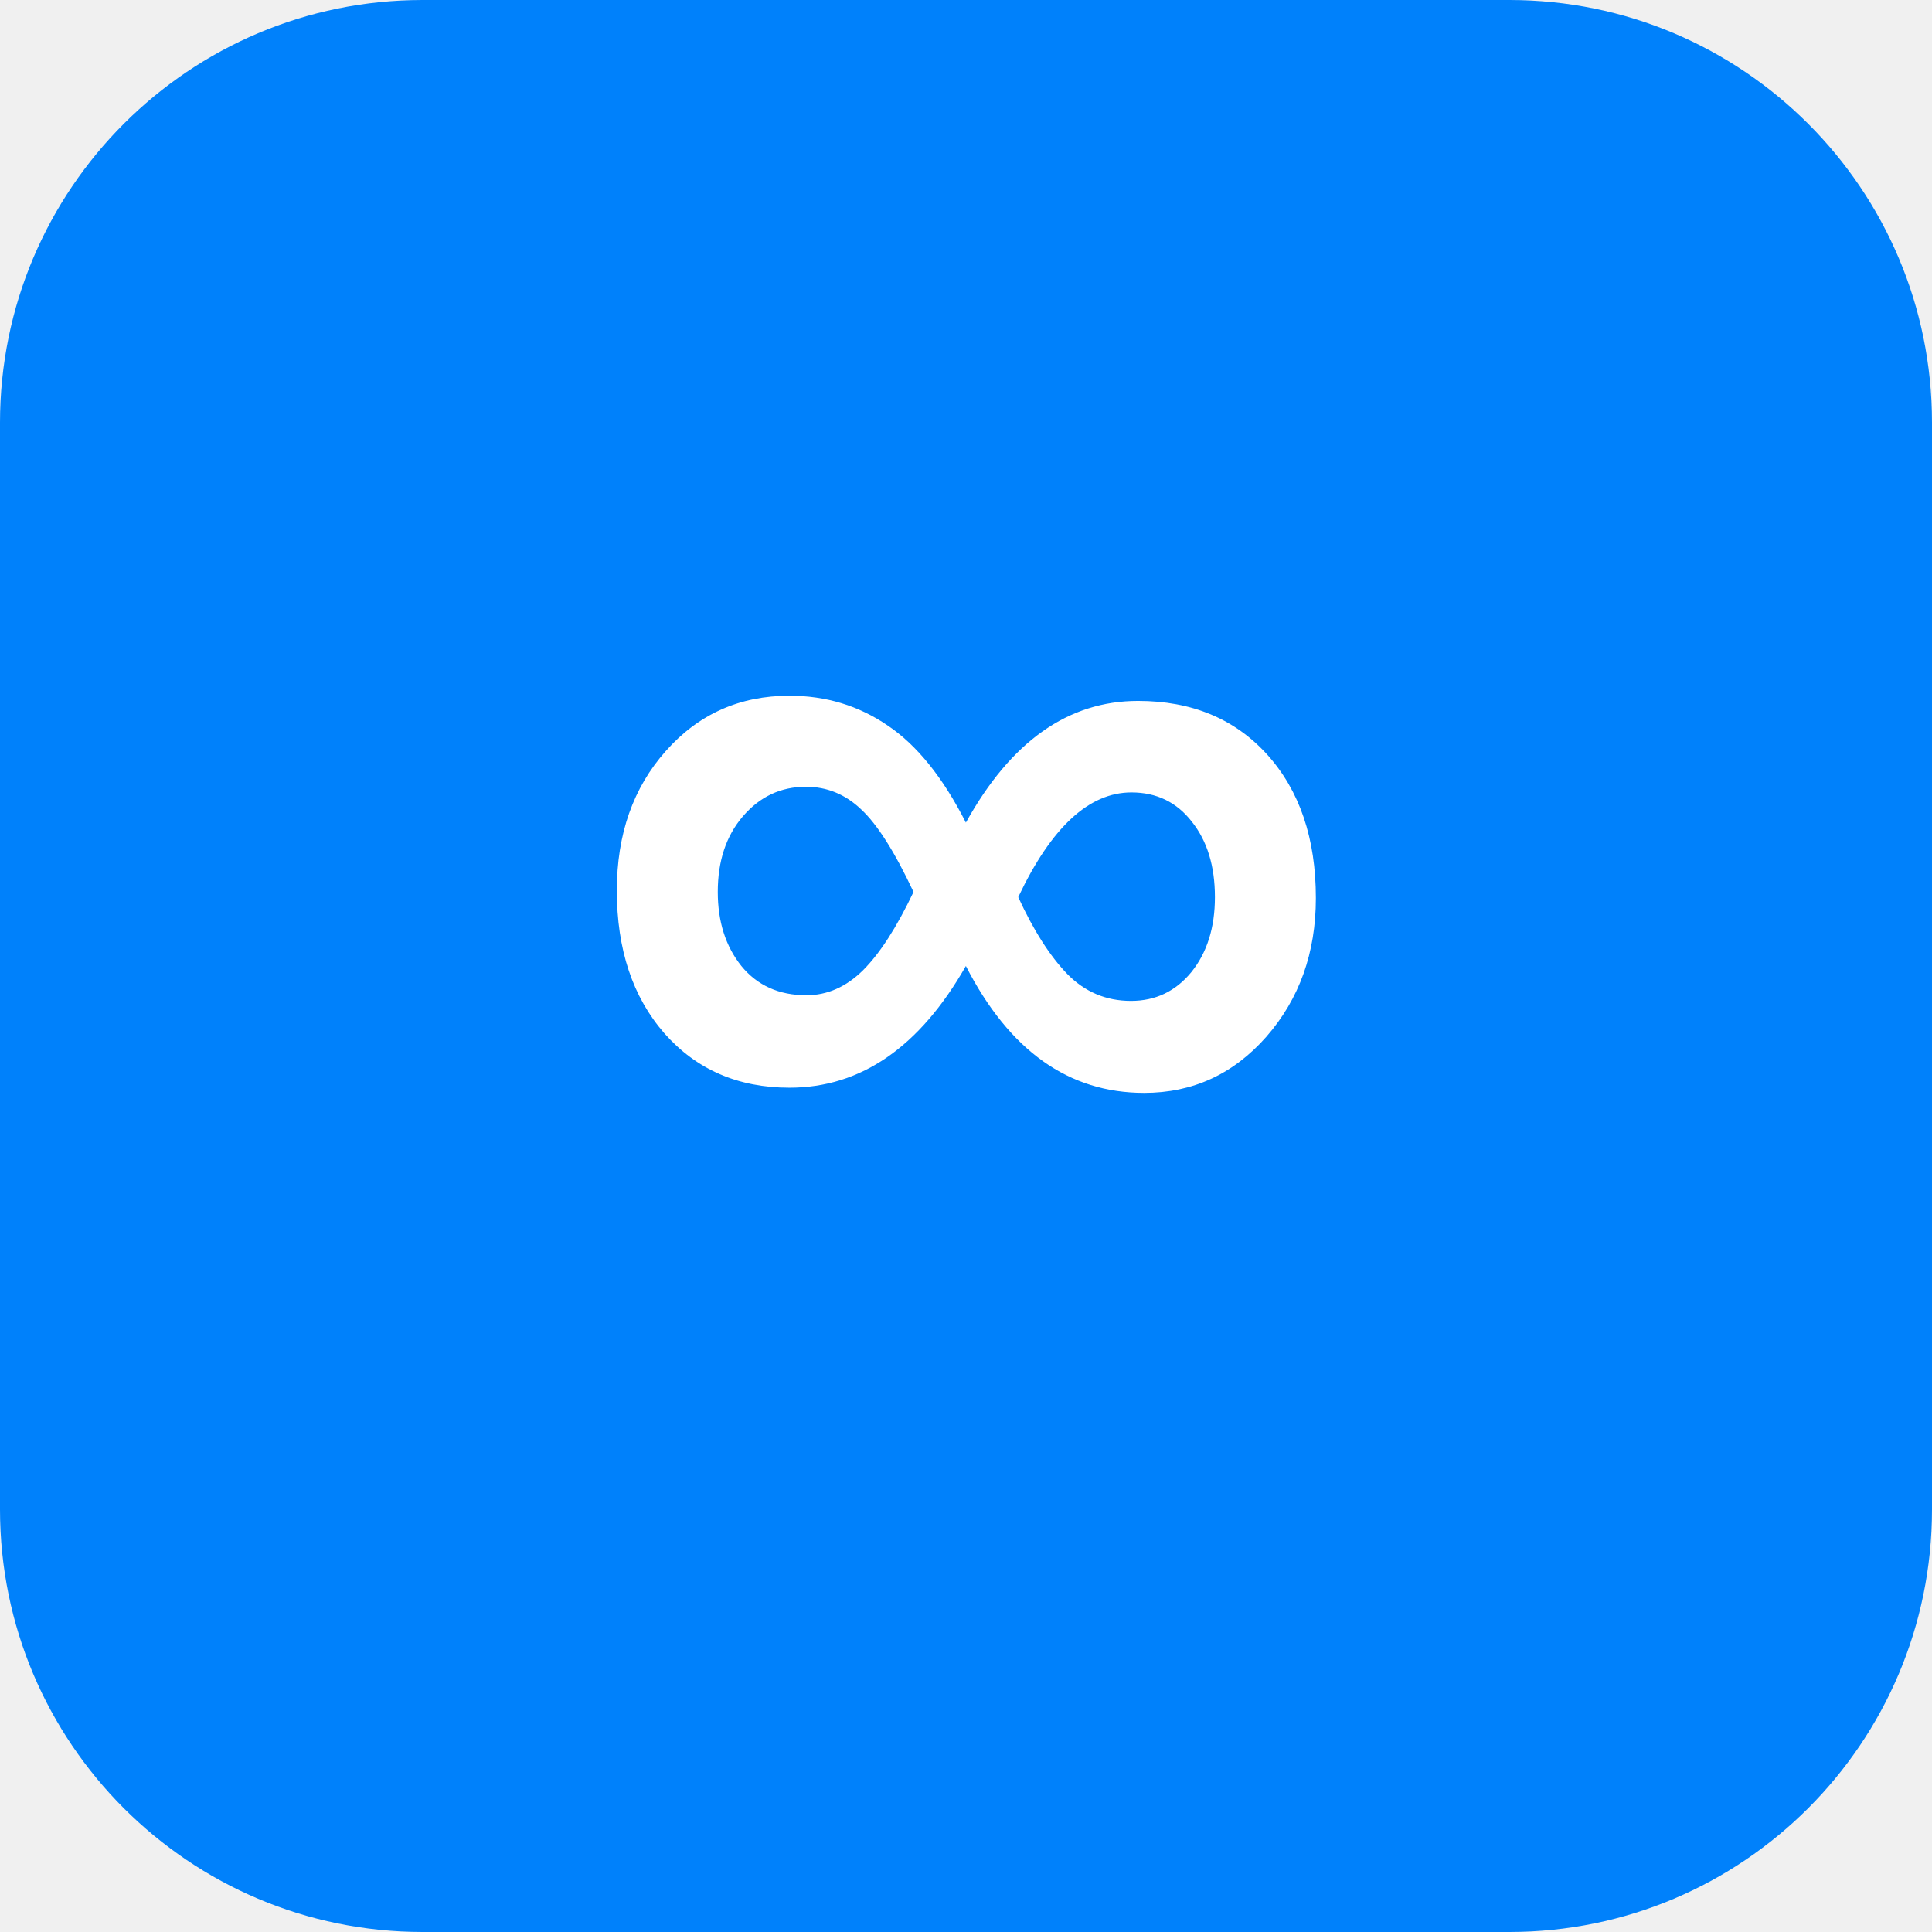
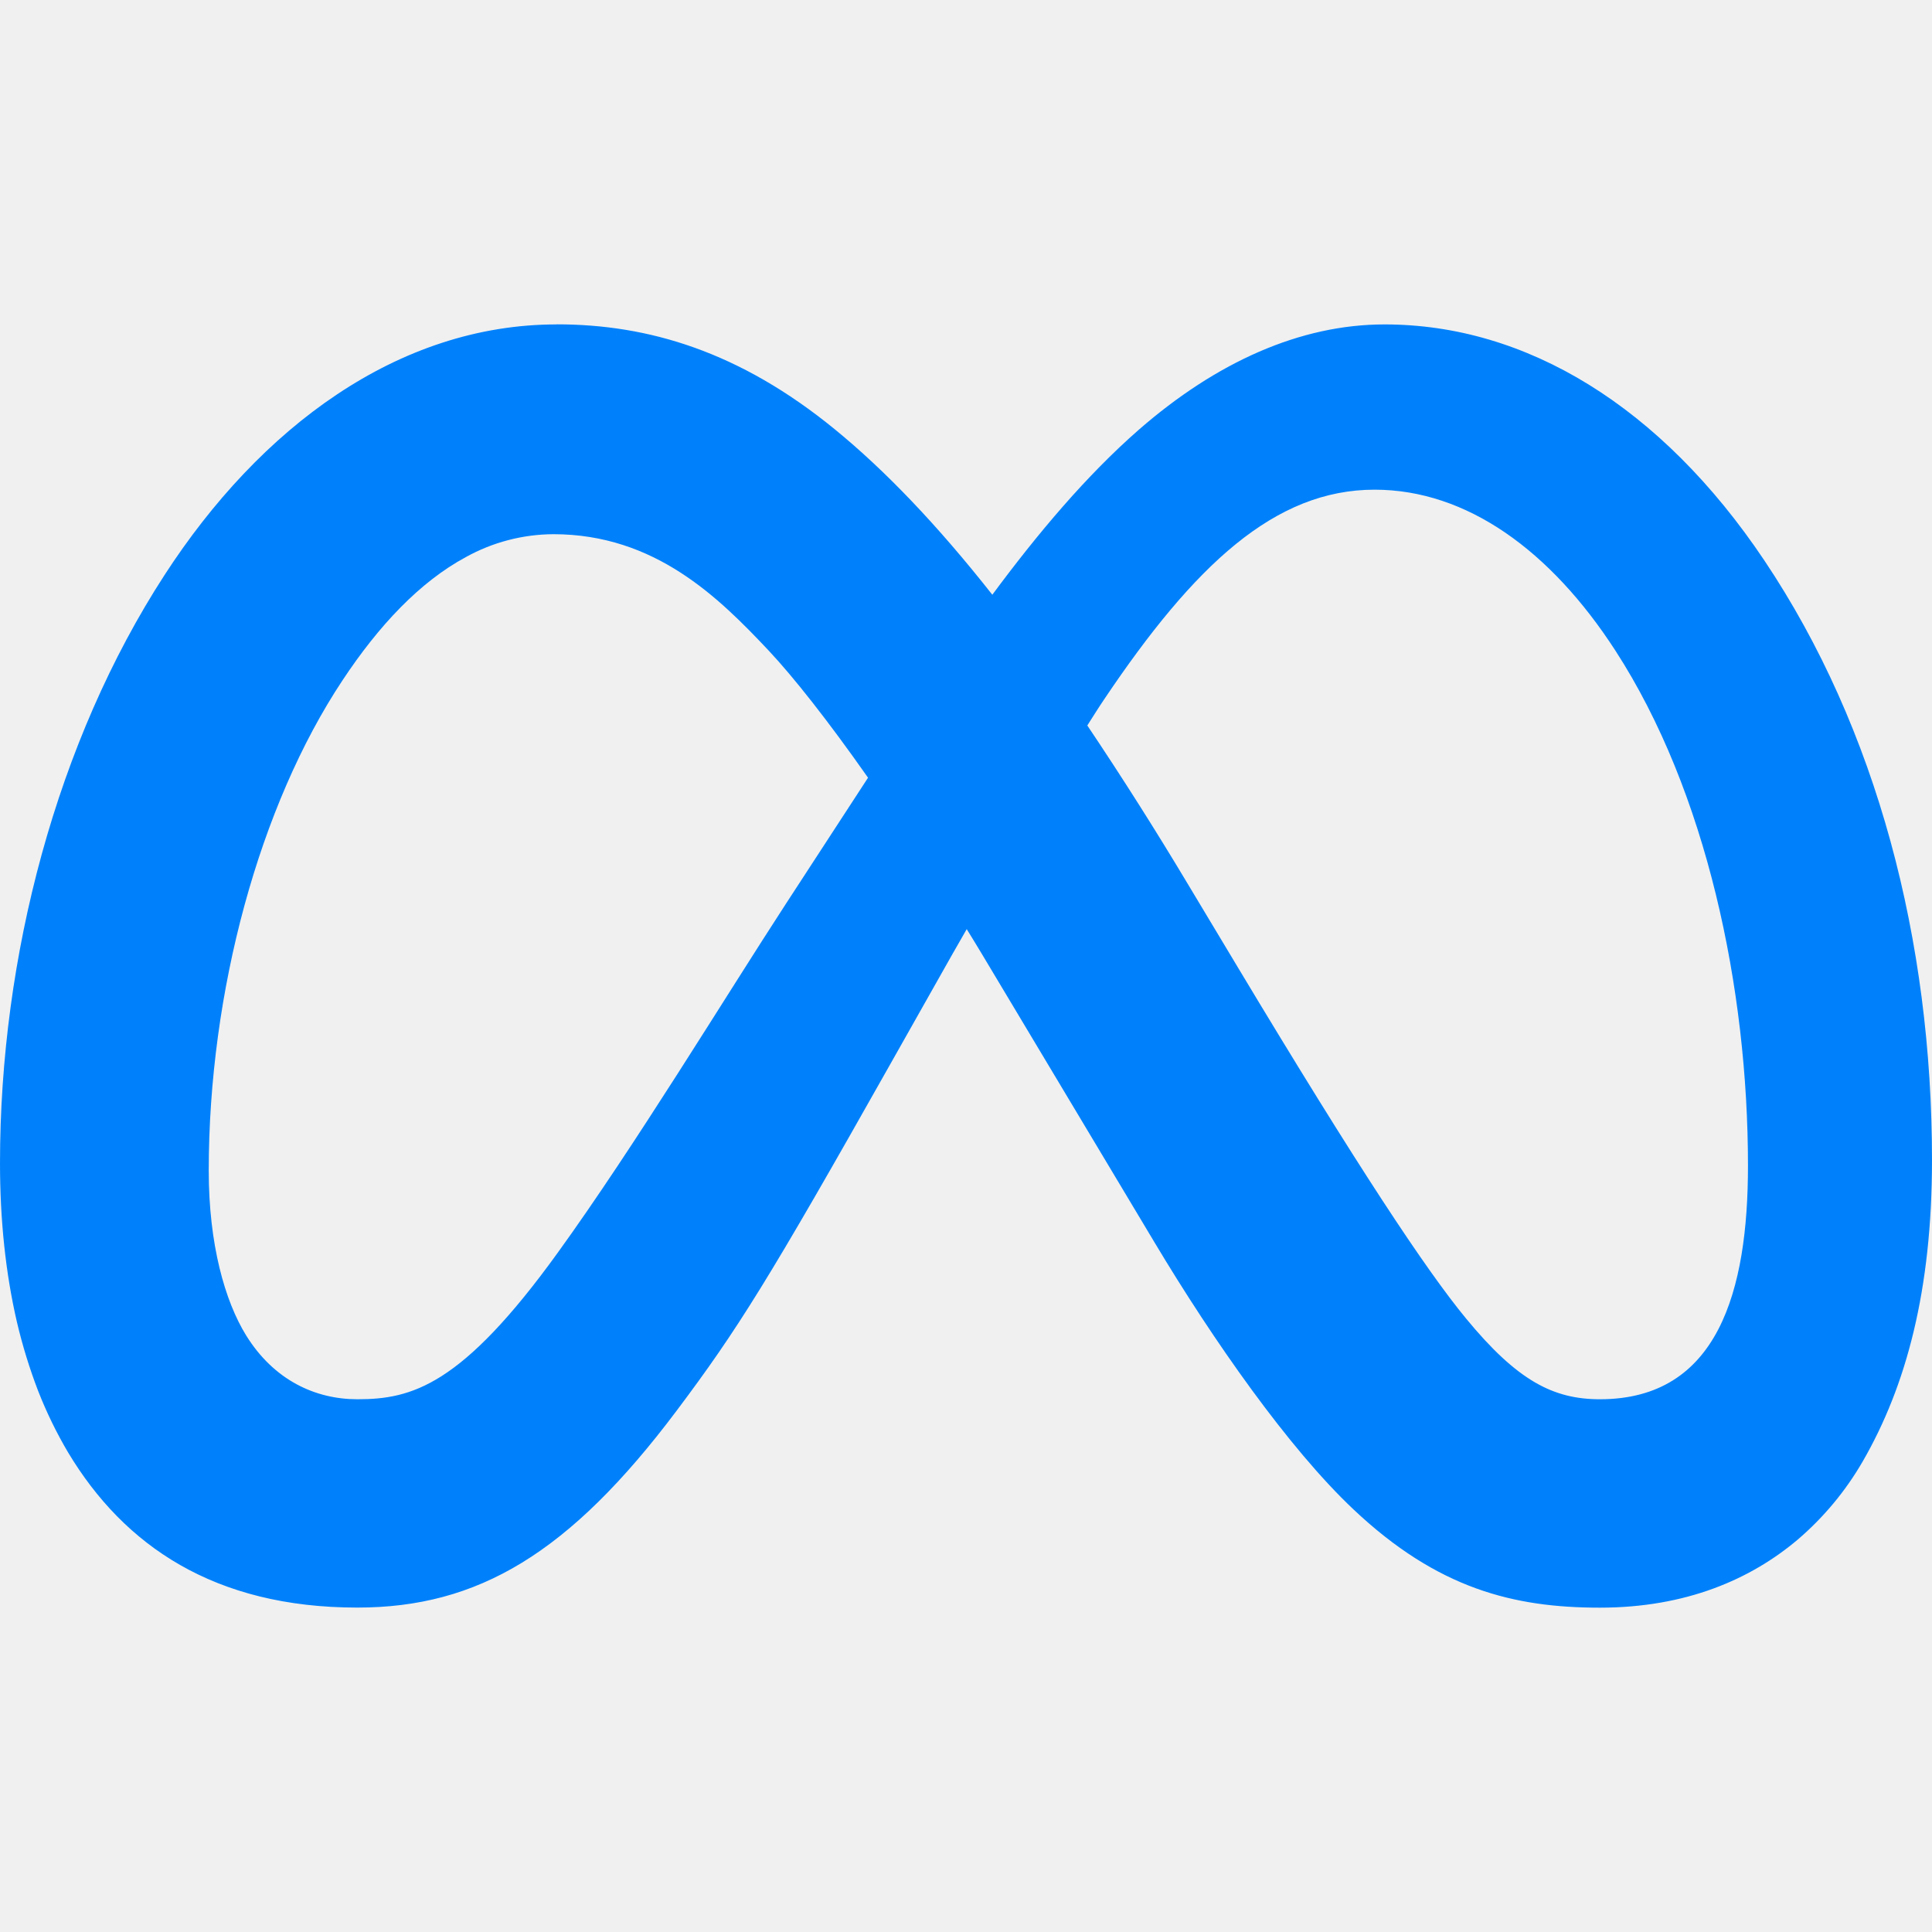
- <svg xmlns="http://www.w3.org/2000/svg" viewBox="0 0 64 64">
-   <rect width="64" height="64" rx="14" fill="#0081FB" />
-   <text x="32" y="40" text-anchor="middle" font-family="Arial,sans-serif" font-weight="800" font-size="36" fill="#fff">∞</text>
+ <svg xmlns="http://www.w3.org/2000/svg" fill="#0081FB" role="img" viewBox="0 0 24 24">
+   <path d="M6.915 4.03c-1.968 0-3.683 1.28-4.871 3.113C.704 9.208 0 11.883 0 14.449c0 .706.07 1.369.21 1.973a6.624 6.624 0 0 0 .265.86 5.297 5.297 0 0 0 .371.761c.696 1.159 1.818 1.927 3.593 1.927 1.497 0 2.633-.671 3.965-2.444.76-1.012 1.144-1.626 2.663-4.32l.756-1.339.186-.325c.061.1.121.196.183.3l2.152 3.595c.724 1.21 1.665 2.556 2.47 3.314 1.046.987 1.992 1.22 3.06 1.22 1.075 0 1.876-.355 2.455-.843a3.743 3.743 0 0 0 .81-.973c.542-.939.861-2.127.861-3.745 0-2.72-.681-5.357-2.084-7.45-1.282-1.912-2.957-2.93-4.716-2.93-1.047 0-2.088.467-3.053 1.308-.652.57-1.257 1.29-1.82 2.05-.69-.875-1.335-1.547-1.958-2.056-1.182-.966-2.315-1.303-3.454-1.303zm10.16 2.053c1.147 0 2.188.758 2.992 1.999 1.132 1.748 1.647 4.195 1.647 6.4 0 1.548-.368 2.9-1.839 2.9-.58 0-1.027-.23-1.664-1.004-.496-.601-1.343-1.878-2.832-4.358l-.617-1.028a44.908 44.908 0 0 0-1.255-1.98c.07-.109.141-.224.211-.327 1.12-1.667 2.118-2.602 3.358-2.602zm-10.201.553c1.265 0 2.058.791 2.675 1.446.307.327.737.871 1.234 1.579l-1.02 1.566c-.757 1.163-1.882 3.017-2.837 4.338-1.191 1.649-1.81 1.817-2.486 1.817-.524 0-1.038-.237-1.383-.794-.263-.426-.464-1.13-.464-2.046 0-2.221.63-4.535 1.66-6.088.454-.687.964-1.226 1.533-1.533a2.264 2.264 0 0 1 1.088-.285z" />
</svg>
